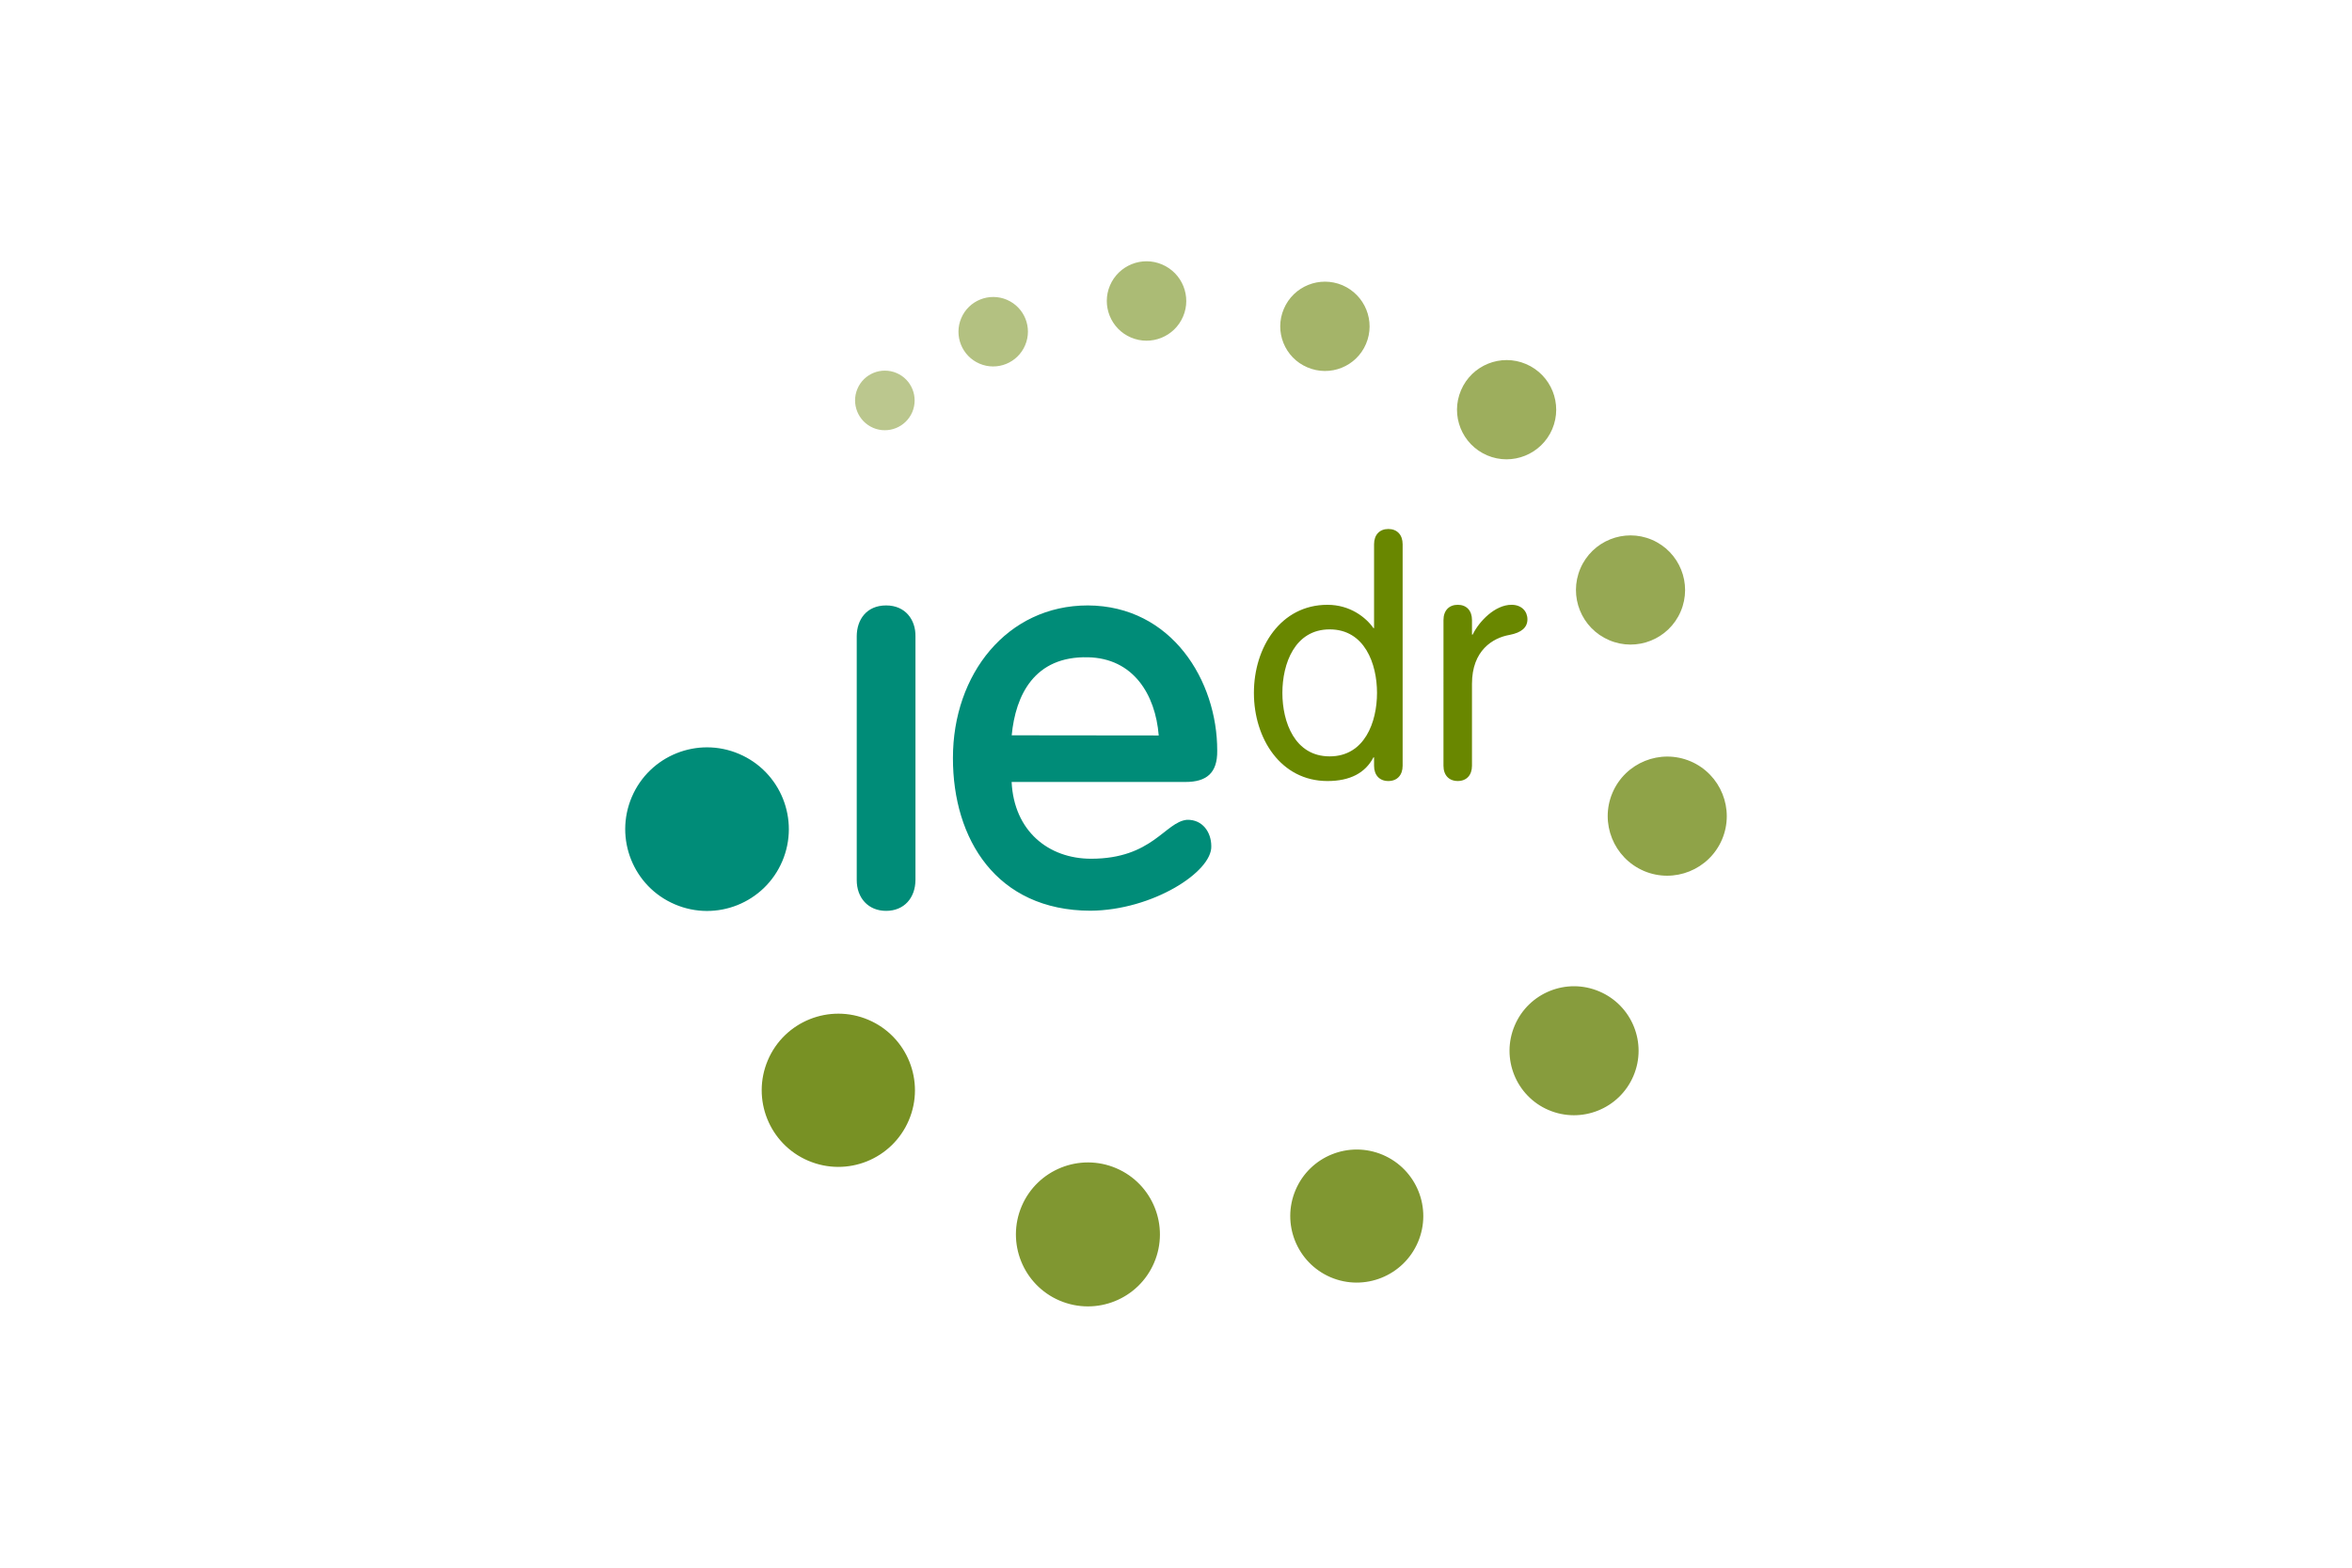
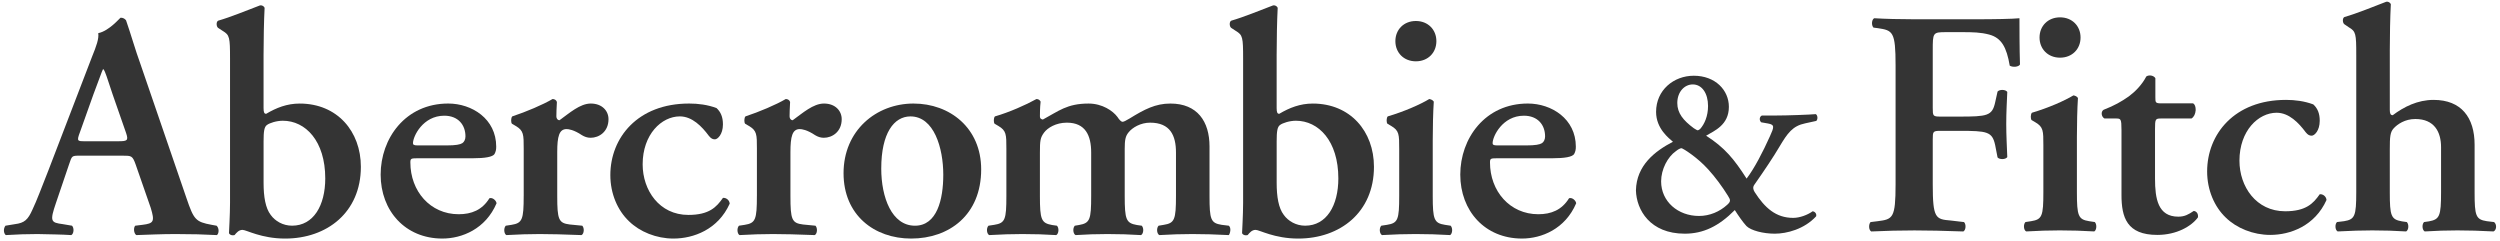
- <svg xmlns="http://www.w3.org/2000/svg" height="800" width="1200" viewBox="-15.131 -23.931 131.137 143.587">
-   <path d="M22.705 15.257c1.39.59 2.987-.058 3.58-1.438.589-1.386-.049-2.991-1.435-3.584-1.391-.59-2.99.051-3.583 1.44-.589 1.384.054 2.987 1.438 3.581" fill="#bbc78e" />
-   <path d="M46.311 6.981c1.851.789 3.986-.071 4.774-1.92.79-1.839-.07-3.981-1.925-4.77-1.843-.786-3.97.072-4.768 1.919-.785 1.846.072 3.984 1.919 4.771" fill="#abbb75" />
-   <path d="M78.926 17.774c2.309.985 4.979-.095 5.965-2.399.981-2.311-.09-4.976-2.401-5.963-2.301-.984-4.971.094-5.952 2.401-.988 2.304.079 4.971 2.389 5.96" fill="#9dae5d" />
-   <path d="M93.279 55.84c2.774 1.179 5.974-.11 7.159-2.879 1.179-2.77-.109-5.975-2.875-7.159-2.774-1.181-5.974.111-7.156 2.88-1.177 2.766.106 5.968 2.873 7.157" fill="#8fa348" />
-   <path d="M32.448 9.378c1.616.689 3.485-.064 4.174-1.686.689-1.613-.055-3.474-1.676-4.169-1.613-.685-3.484.064-4.171 1.679-.691 1.613.054 3.485 1.674 4.176" fill="#b3c181" />
-   <path d="M62.466 9.714c2.084.895 4.489-.069 5.372-2.147.886-2.079-.085-4.481-2.163-5.375-2.079-.879-4.478.085-5.362 2.165-.89 2.078.08 4.481 2.152 5.357" fill="#a4b469" />
-   <path d="M90.104 34.704c2.534 1.085 5.466-.096 6.551-2.632 1.085-2.541-.099-5.478-2.639-6.564-2.536-1.083-5.469.1-6.551 2.635-1.083 2.542.092 5.476 2.639 6.561" fill="#96a853" />
-   <path d="M84.564 77.742c3.004 1.279 6.48-.119 7.76-3.121 1.28-2.995-.116-6.465-3.121-7.745-3.001-1.281-6.473.115-7.749 3.118-1.279 3 .114 6.473 3.11 7.749" fill="#879c3d" />
-   <path d="M64.594 93.055c3.096 1.319 6.676-.121 7.999-3.215 1.321-3.092-.115-6.669-3.216-7.995-3.098-1.316-6.668.117-7.987 3.211-1.321 3.098.12 6.678 3.205 7.999m-24.809 2.14c3.351 1.426 7.225-.128 8.652-3.481 1.425-3.345-.133-7.22-3.475-8.646-3.348-1.429-7.225.128-8.655 3.473-1.429 3.355.13 7.228 3.478 8.655" fill="#809731" />
-   <path d="M16.761 82.382c3.57 1.522 7.69-.135 9.211-3.708 1.515-3.556-.14-7.678-3.699-9.196-3.569-1.521-7.692.136-9.209 3.691-1.521 3.57.133 7.694 3.696 9.213" fill="#789124" />
-   <path d="M4.553 58.901c3.805 1.627 8.209-.144 9.83-3.95 1.621-3.804-.146-8.203-3.954-9.829-3.804-1.623-8.203.146-9.825 3.945-1.625 3.812.142 8.217 3.949 9.834m44.303-15.469c-.305-3.776-2.339-7.077-6.482-7.162-4.902-.116-6.628 3.454-6.982 7.147zm-13.471 4.258c.217 4.491 3.374 7.032 7.274 7.032 5.625.004 6.78-3.385 8.789-3.566 1.431-.033 2.215 1.145 2.221 2.402.102 2.354-5.378 5.885-11.068 5.926-8.615-.024-12.596-6.566-12.59-13.982-.007-7.688 4.964-13.981 12.349-13.981 7.692.033 11.866 6.912 11.852 13.303.029 2.062-.995 2.87-2.915 2.866zm-8.806 8.973c-.01 1.651-1.039 2.833-2.688 2.833-1.65 0-2.696-1.202-2.69-2.833V34.345c.006-1.53.904-2.822 2.69-2.824 1.784.001 2.71 1.331 2.688 2.824z" fill="#008c78" />
-   <path d="M64.511 33.715c-3.204 0-4.332 3.15-4.332 5.819 0 2.669 1.129 5.812 4.332 5.812 3.204 0 4.334-3.144 4.334-5.812 0-2.669-1.13-5.819-4.334-5.819m4.064 11.721h-.056c-.741 1.426-2.139 2.169-4.211 2.169-4.276 0-6.736-3.889-6.736-8.071 0-4.184 2.46-8.07 6.736-8.07 2.072 0 3.527 1.156 4.211 2.135h.056v-7.683c0-.864.506-1.396 1.308-1.396.799 0 1.308.532 1.308 1.396V46.209c0 .864-.509 1.396-1.308 1.396-.801 0-1.308-.532-1.308-1.396zm6.357-12.578c0-.861.504-1.395 1.309-1.395.8 0 1.301.534 1.301 1.395v1.336h.062c.59-1.221 2.047-2.731 3.559-2.731.917 0 1.456.593 1.456 1.331 0 .744-.539 1.216-1.633 1.426-1.545.271-3.445 1.426-3.445 4.482v7.505c0 .864-.501 1.396-1.301 1.396-.805 0-1.309-.532-1.309-1.396z" fill="#698700" />
+ <svg xmlns="http://www.w3.org/2000/svg" version="1.1" width="281" height="27" id="svg15670">
+   <defs id="defs15672">
+  </defs>
+   <path d="m 190.382,8.513 c -2.266,0 -4.238,1.621 -4.238,4.062 0,1.914 1.484,2.988 1.895,3.359 -2.031,1.055 -4.102,2.656 -4.16,5.469 0.059,2.188 1.582,4.863 5.488,4.863 2.09,0 3.828,-0.84 5.625,-2.656 0.352,0.566 0.938,1.406 1.309,1.797 0.508,0.508 1.895,0.859 3.184,0.859 1.348,0 3.32,-0.508 4.648,-1.953 0.078,-0.273 -0.117,-0.527 -0.391,-0.566 -0.566,0.41 -1.445,0.742 -2.188,0.742 -1.934,0 -3.184,-1.113 -4.336,-2.91 -0.176,-0.293 -0.215,-0.547 -0.039,-0.801 1.191,-1.699 2.168,-3.164 2.812,-4.258 0.938,-1.582 1.504,-2.363 2.91,-2.656 l 1.25,-0.273 c 0.215,-0.215 0.137,-0.664 -0.059,-0.762 -0.625,0.059 -3.164,0.156 -4.551,0.156 l -1.504,0 c -0.273,0.117 -0.332,0.527 -0.078,0.762 l 0.781,0.137 c 0.762,0.137 0.664,0.41 0.195,1.445 -0.781,1.738 -1.738,3.594 -2.617,4.746 -1.426,-2.227 -2.461,-3.477 -4.551,-4.824 0.918,-0.547 2.559,-1.191 2.559,-3.242 0,-1.875 -1.523,-3.496 -3.945,-3.496 z m 1.621,10.527 c 0.801,0.879 1.562,1.914 2.207,2.949 0.332,0.508 0.332,0.664 -0.078,1.035 -0.84,0.762 -1.953,1.25 -3.164,1.25 -2.363,0 -4.258,-1.621 -4.258,-3.887 0,-1.367 0.742,-2.754 1.66,-3.398 0.215,-0.176 0.488,-0.332 0.625,-0.332 0.137,0 1.738,0.977 3.008,2.383 z m -1.738,-9.551 c 1.035,0 1.719,0.996 1.719,2.422 0,1.133 -0.391,2.031 -0.898,2.598 -0.059,0.039 -0.195,0.137 -0.273,0.137 -0.059,0 -0.273,-0.137 -0.43,-0.234 -1.191,-0.879 -1.855,-1.699 -1.855,-2.832 0,-1.25 0.801,-2.09 1.738,-2.09 z m 0,0" id="path15602" style="fill:#343434;fill-opacity:1;stroke:none">
+  </path>
+   <path d="m 215.113,2.166 c -1.582,0 -3.203,-0.039 -4.453,-0.117 -0.293,0.156 -0.332,0.801 -0.078,1.055 l 0.469,0.059 c 1.699,0.254 2.012,0.371 2.012,4.18 l 0,13.379 c 0,3.809 -0.312,3.926 -2.012,4.141 l -0.801,0.098 c -0.234,0.254 -0.215,0.898 0.078,1.055 1.66,-0.078 3.281,-0.117 4.863,-0.117 1.582,0 3.203,0.039 5.488,0.117 0.293,-0.156 0.332,-0.801 0.078,-1.055 l -1.504,-0.176 c -1.699,-0.137 -2.012,-0.254 -2.012,-4.062 l 0,-5.039 c 0,-0.898 0.019,-0.977 0.859,-0.977 l 2.109,0 c 3.145,0 3.711,0.078 4.043,1.582 l 0.273,1.406 c 0.215,0.254 0.898,0.254 1.094,-0.039 -0.039,-1.113 -0.117,-2.402 -0.117,-3.73 0,-1.328 0.078,-2.656 0.117,-3.594 -0.195,-0.293 -0.879,-0.293 -1.094,-0.039 l -0.273,1.23 c -0.332,1.504 -0.898,1.582 -4.043,1.582 l -2.109,0 c -0.84,0 -0.859,-0.078 -0.859,-0.977 l 0,-6.445 c 0,-2.012 0,-2.07 1.504,-2.07 l 1.836,0 c 1.152,0 2.051,0.019 3.008,0.273 1.367,0.371 1.953,1.406 2.305,3.496 0.371,0.215 1.016,0.137 1.152,-0.137 -0.059,-1.699 -0.059,-4.395 -0.059,-5.195 -0.762,0.078 -2.773,0.117 -5.078,0.117 l -6.797,0 z m 0,0" id="path15606" style="fill:#343434;fill-opacity:1;stroke:none">
+  </path>
+   <path d="m 233.444,15.388 c 0,-1.465 0.039,-3.184 0.117,-4.375 -0.117,-0.176 -0.293,-0.254 -0.508,-0.293 -0.996,0.605 -2.812,1.406 -4.668,1.953 -0.156,0.176 -0.156,0.664 -0.039,0.82 l 0.43,0.254 c 0.898,0.527 0.898,0.957 0.898,2.578 l 0,5.293 c 0,2.656 -0.137,3.047 -1.367,3.242 l -0.645,0.098 c -0.254,0.254 -0.215,0.898 0.078,1.055 1.367,-0.078 2.578,-0.117 3.77,-0.117 1.328,0 2.559,0.039 3.887,0.117 0.273,-0.156 0.312,-0.801 0.059,-1.055 l -0.645,-0.098 c -1.211,-0.195 -1.367,-0.586 -1.367,-3.242 l 0,-6.23 z m -1.895,-8.906 c 1.367,0 2.305,-0.977 2.305,-2.266 0,-1.289 -0.938,-2.266 -2.305,-2.266 -1.367,0 -2.305,0.977 -2.305,2.266 0,1.289 0.938,2.266 2.305,2.266 z m 0,0" id="path15610" style="fill:#343434;fill-opacity:1;stroke:none">
+  </path>
+   <path d="m 246.326,13.318 c 0.293,-0.195 0.43,-0.508 0.469,-0.938 0,-0.371 -0.078,-0.645 -0.293,-0.762 l -3.555,0 c -0.684,0 -0.684,-0.098 -0.684,-0.684 l 0,-2.148 c -0.176,-0.293 -0.684,-0.41 -1.016,-0.195 -0.508,0.977 -1.289,1.738 -1.973,2.246 -0.801,0.566 -1.621,1.035 -2.832,1.504 -0.332,0.215 -0.254,0.781 0.098,0.977 l 1.27,0 c 0.566,0 0.645,0.019 0.645,1.289 l 0,7.305 c 0,2.52 0.605,4.492 4.023,4.492 2.188,0 3.848,-0.977 4.57,-1.973 0.059,-0.41 -0.156,-0.684 -0.469,-0.723 -0.586,0.391 -1.016,0.645 -1.738,0.645 -2.285,0 -2.617,-2.012 -2.617,-4.277 l 0,-5.547 c 0,-1.152 0.039,-1.211 0.684,-1.211 l 3.418,0 z m 0,0" id="path15618" style="fill:#343434;fill-opacity:1;stroke:none">
+  </path>
+   <path d="m 256.93,11.228 c -5.781,0 -8.848,3.848 -8.848,8.047 0,2.09 0.82,3.965 2.09,5.176 1.211,1.191 3.086,1.953 5,1.953 2.266,0 5.02,-1.016 6.328,-3.926 -0.039,-0.43 -0.43,-0.684 -0.762,-0.645 -0.723,1.035 -1.543,1.914 -3.887,1.914 -3.262,0 -5.137,-2.773 -5.137,-5.684 0,-3.379 2.129,-5.391 4.18,-5.391 1.387,0 2.48,1.133 3.262,2.188 0.254,0.312 0.43,0.391 0.684,0.391 0.293,0 0.898,-0.547 0.898,-1.68 0,-0.84 -0.254,-1.406 -0.723,-1.836 -0.996,-0.371 -2.051,-0.508 -3.086,-0.508 z m 0,0" id="path15614" style="fill:#343434;fill-opacity:1;stroke:none">
+  </path>
+   <path d="m 268.613,5.681 c 0,-1.543 0.039,-3.77 0.117,-5.215 -0.078,-0.176 -0.293,-0.312 -0.508,-0.273 -1.484,0.566 -3.32,1.328 -4.707,1.719 -0.254,0.117 -0.215,0.684 0,0.82 l 0.488,0.332 c 0.801,0.469 0.84,0.723 0.84,3.125 l 0,15.43 c 0,2.656 -0.156,3.047 -1.367,3.242 l -0.801,0.098 c -0.254,0.254 -0.215,0.898 0.078,1.055 1.504,-0.078 2.734,-0.117 3.887,-0.117 1.328,0 2.559,0.039 3.809,0.117 0.293,-0.156 0.332,-0.801 0.078,-1.055 l -0.547,-0.078 c -1.23,-0.215 -1.367,-0.605 -1.367,-3.262 l 0,-4.824 c 0,-1.406 0.039,-1.934 0.43,-2.363 0.43,-0.469 1.27,-1.055 2.441,-1.055 2.129,0 2.891,1.445 2.891,3.164 l 0,5.078 c 0,2.656 -0.156,3.047 -1.367,3.262 l -0.547,0.078 c -0.254,0.254 -0.215,0.898 0.078,1.055 1.25,-0.078 2.48,-0.117 3.672,-0.117 1.328,0 2.539,0.039 4.062,0.117 0.352,-0.156 0.391,-0.801 0.059,-1.055 l -0.82,-0.098 c -1.23,-0.195 -1.367,-0.586 -1.367,-3.242 l 0,-5.352 c 0,-3.066 -1.504,-5.039 -4.609,-5.039 -1.797,0 -3.34,0.781 -4.59,1.719 -0.254,0 -0.332,-0.176 -0.332,-0.605 l 0,-6.66 z m 0,0" id="path15622" style="fill:#343434;fill-opacity:1;stroke:none">
+  </path>
+   <path d="m 13.777,17.497 c 0.996,0 1.113,0 1.465,0.977 l 1.699,4.883 c 0.469,1.543 0.352,1.758 -0.938,1.914 l -0.801,0.098 c -0.215,0.215 -0.176,0.859 0.117,1.055 1.25,-0.039 2.832,-0.117 4.395,-0.117 1.855,0 3.184,0.039 4.668,0.117 0.254,-0.195 0.254,-0.801 -0.039,-1.055 l -0.547,-0.098 c -1.816,-0.332 -2.012,-0.586 -2.832,-2.988 L 15.788,7.204 c -0.586,-1.602 -1.055,-3.301 -1.621,-4.922 -0.137,-0.176 -0.332,-0.293 -0.605,-0.293 -0.078,0 -1.27,1.484 -2.52,1.738 0.098,0.605 -0.215,1.465 -0.684,2.617 L 5.437,19.158 c -0.762,1.934 -1.328,3.438 -1.777,4.375 -0.527,1.191 -0.918,1.523 -1.973,1.66 l -1.074,0.176 c -0.254,0.332 -0.215,0.859 0.039,1.055 1.25,-0.078 2.363,-0.117 3.555,-0.117 1.484,0.039 2.656,0.039 3.809,0.117 0.293,-0.156 0.332,-0.801 0.078,-1.055 l -1.035,-0.176 c -1.348,-0.176 -1.484,-0.293 -0.762,-2.402 l 1.465,-4.316 c 0.332,-0.977 0.293,-0.977 1.23,-0.977 l 4.785,0 z M 9.558,15.876 c -0.859,0 -0.957,0 -0.566,-1.035 l 1.504,-4.219 c 0.645,-1.68 0.938,-2.578 1.074,-2.832 l 0.078,0 c 0.176,0.254 0.391,0.938 1.016,2.832 l 1.504,4.316 c 0.293,0.859 0.137,0.938 -0.859,0.938 l -3.75,0 z m 0,0" id="path15558" style="fill:#343434;fill-opacity:1;stroke:none">
+  </path>
+   <path d="m 29.625,6.091 c 0,-1.543 0.039,-3.77 0.117,-5.215 -0.078,-0.176 -0.293,-0.312 -0.508,-0.273 -1.484,0.566 -3.34,1.328 -4.707,1.719 -0.254,0.117 -0.215,0.684 0,0.82 l 0.508,0.332 c 0.781,0.469 0.82,0.723 0.82,3.125 l 0,16.211 c 0,1.348 -0.117,3.242 -0.117,3.379 0,0.117 0.215,0.254 0.371,0.254 0.098,0 0.176,0 0.254,-0.019 0.215,-0.254 0.469,-0.586 0.898,-0.586 0.43,0 2.109,0.977 4.785,0.977 4.707,0 8.516,-2.949 8.516,-8.066 0,-3.984 -2.656,-7.109 -6.875,-7.109 -1.426,0 -2.617,0.469 -3.77,1.152 -0.215,0 -0.293,-0.156 -0.293,-0.645 l 0,-6.055 z m 0,9.863 c 0,-1.23 0.078,-1.699 0.391,-1.914 0.293,-0.215 1.055,-0.469 1.777,-0.469 2.539,0 4.766,2.266 4.766,6.484 0,3.047 -1.328,5.312 -3.73,5.312 -1.035,0 -1.914,-0.527 -2.402,-1.211 -0.586,-0.762 -0.801,-2.031 -0.801,-3.613 l 0,-4.59 z m 0,0" id="path15562" style="fill:#343434;fill-opacity:1;stroke:none">
+  </path>
+   <path d="m 53.099,17.79 c 1.445,0 2.266,-0.156 2.48,-0.469 0.156,-0.293 0.195,-0.508 0.195,-0.84 0,-3.125 -2.734,-4.844 -5.391,-4.844 -4.824,0 -7.598,3.926 -7.598,7.988 0,4.082 2.773,7.188 6.934,7.188 2.207,0 4.863,-1.074 6.094,-3.965 -0.039,-0.312 -0.449,-0.684 -0.801,-0.566 -0.82,1.328 -2.012,1.797 -3.457,1.797 -3.203,0 -5.43,-2.598 -5.43,-5.82 0,-0.43 0.078,-0.469 0.762,-0.469 l 6.211,0 z m -6.172,-1.445 c -0.43,0 -0.508,-0.098 -0.508,-0.254 0,-0.762 1.113,-3.086 3.516,-3.086 1.562,0 2.383,1.035 2.383,2.324 0,0.332 -0.137,0.625 -0.352,0.762 -0.254,0.156 -0.723,0.254 -1.777,0.254 l -3.262,0 z m 0,0" id="path15566" style="fill:#343434;fill-opacity:1;stroke:none">
+  </path>
+   <path d="m 58.863,22.029 c 0,2.656 -0.156,3.047 -1.367,3.242 l -0.645,0.098 c -0.254,0.254 -0.215,0.898 0.059,1.055 1.367,-0.078 2.559,-0.117 3.75,-0.117 1.328,0 2.559,0.039 4.707,0.117 0.293,-0.156 0.332,-0.801 0.078,-1.055 l -1.406,-0.137 c -1.25,-0.156 -1.406,-0.547 -1.406,-3.203 l 0,-4.922 c 0,-1.777 0.215,-2.598 1.055,-2.598 0.215,0 0.82,0.078 1.719,0.684 0.293,0.176 0.605,0.293 0.977,0.293 0.957,0 2.012,-0.684 2.012,-2.09 0,-0.938 -0.723,-1.758 -1.992,-1.758 -1.211,0 -2.402,1.074 -3.516,1.875 -0.215,0 -0.352,-0.195 -0.352,-0.43 0,-0.332 0.019,-0.938 0.059,-1.621 -0.059,-0.215 -0.273,-0.332 -0.488,-0.332 -1.094,0.645 -2.988,1.445 -4.531,1.953 -0.156,0.176 -0.156,0.664 -0.039,0.82 l 0.43,0.254 c 0.898,0.527 0.898,0.957 0.898,2.578 l 0,5.293 z m 0,0" id="path15570" style="fill:#343434;fill-opacity:1;stroke:none">
+  </path>
+   <path d="m 77.45,11.638 c -5.781,0 -8.848,3.848 -8.848,8.047 0,2.09 0.82,3.965 2.09,5.176 1.211,1.191 3.086,1.953 5,1.953 2.266,0 5.02,-1.016 6.328,-3.926 -0.039,-0.43 -0.43,-0.684 -0.762,-0.645 -0.723,1.035 -1.543,1.914 -3.887,1.914 -3.262,0 -5.137,-2.773 -5.137,-5.684 0,-3.379 2.129,-5.391 4.18,-5.391 1.387,0 2.48,1.133 3.262,2.188 0.254,0.312 0.43,0.391 0.684,0.391 0.293,0 0.898,-0.547 0.898,-1.68 0,-0.84 -0.254,-1.406 -0.723,-1.836 -0.996,-0.371 -2.051,-0.508 -3.086,-0.508 z m 0,0" id="path15574" style="fill:#343434;fill-opacity:1;stroke:none">
+  </path>
+   <path d="m 85.075,22.029 c 0,2.656 -0.156,3.047 -1.367,3.242 l -0.645,0.098 c -0.254,0.254 -0.215,0.898 0.059,1.055 1.367,-0.078 2.559,-0.117 3.75,-0.117 1.328,0 2.559,0.039 4.707,0.117 0.293,-0.156 0.332,-0.801 0.078,-1.055 l -1.406,-0.137 c -1.25,-0.156 -1.406,-0.547 -1.406,-3.203 l 0,-4.922 c 0,-1.777 0.215,-2.598 1.055,-2.598 0.215,0 0.82,0.078 1.719,0.684 0.293,0.176 0.605,0.293 0.977,0.293 0.957,0 2.012,-0.684 2.012,-2.09 0,-0.938 -0.723,-1.758 -1.992,-1.758 -1.211,0 -2.402,1.074 -3.516,1.875 -0.215,0 -0.352,-0.195 -0.352,-0.43 0,-0.332 0.019,-0.938 0.059,-1.621 -0.059,-0.215 -0.273,-0.332 -0.488,-0.332 -1.094,0.645 -2.988,1.445 -4.531,1.953 -0.156,0.176 -0.156,0.664 -0.039,0.82 l 0.43,0.254 c 0.898,0.527 0.898,0.957 0.898,2.578 l 0,5.293 z m 0,0" id="path15578" style="fill:#343434;fill-opacity:1;stroke:none">
+  </path>
+   <path d="m 102.686,11.638 c -4.199,0 -7.871,3.027 -7.871,7.832 0,4.707 3.457,7.344 7.598,7.344 4.277,0 7.871,-2.656 7.871,-7.773 0,-4.668 -3.535,-7.402 -7.598,-7.402 z m -3.633,7.305 c 0,-4.004 1.445,-5.859 3.281,-5.859 2.656,0 3.691,3.555 3.691,6.562 0,2.773 -0.703,5.723 -3.184,5.723 -2.598,0 -3.789,-3.164 -3.789,-6.426 z m 0,0" id="path15582" style="fill:#343434;fill-opacity:1;stroke:none">
+  </path>
+   <path d="m 113.117,22.029 c 0,2.656 -0.137,3.047 -1.367,3.242 l -0.645,0.098 c -0.254,0.254 -0.215,0.898 0.078,1.055 1.367,-0.078 2.539,-0.117 3.73,-0.117 1.328,0 2.559,0.039 3.809,0.117 0.293,-0.156 0.332,-0.801 0.078,-1.055 l -0.547,-0.078 c -1.211,-0.215 -1.367,-0.605 -1.367,-3.262 l 0,-4.824 c 0,-1.406 0.039,-1.719 0.469,-2.305 0.391,-0.527 1.328,-1.113 2.559,-1.113 2.09,0 2.734,1.445 2.734,3.359 l 0,4.883 c 0,2.656 -0.137,3.047 -1.367,3.262 l -0.469,0.078 c -0.254,0.254 -0.215,0.898 0.078,1.055 1.172,-0.078 2.402,-0.117 3.594,-0.117 1.328,0 2.52,0.039 3.77,0.117 0.293,-0.156 0.332,-0.801 0.078,-1.055 l -0.547,-0.078 c -1.211,-0.215 -1.367,-0.605 -1.367,-3.262 l 0,-5.293 c 0,-0.996 0.078,-1.426 0.43,-1.855 0.43,-0.547 1.367,-1.094 2.422,-1.094 2.266,0 2.91,1.445 2.91,3.359 l 0,4.883 c 0,2.656 -0.156,3.047 -1.367,3.242 l -0.586,0.098 c -0.254,0.254 -0.215,0.898 0.078,1.055 1.289,-0.078 2.52,-0.117 3.711,-0.117 1.328,0 2.539,0.039 4.102,0.117 0.137,-0.156 0.312,-0.801 0,-1.055 l -0.801,-0.098 c -1.23,-0.195 -1.367,-0.586 -1.367,-3.242 l 0,-5.566 c 0,-2.812 -1.367,-4.824 -4.395,-4.824 -1.68,0 -2.91,0.645 -4.59,1.68 -0.43,0.254 -0.645,0.371 -0.801,0.371 -0.137,0 -0.352,-0.215 -0.566,-0.547 -0.508,-0.684 -1.699,-1.504 -3.242,-1.504 -2.441,0 -3.379,0.859 -5.137,1.797 -0.215,-0.039 -0.332,-0.117 -0.332,-0.352 0,-0.293 0,-0.977 0.078,-1.66 -0.078,-0.156 -0.215,-0.293 -0.469,-0.293 -1.152,0.645 -3.086,1.504 -4.668,1.953 -0.156,0.176 -0.156,0.664 -0.039,0.82 l 0.43,0.254 c 0.898,0.527 0.898,0.957 0.898,2.578 l 0,5.293 z m 0,0" id="path15586" style="fill:#343434;fill-opacity:1;stroke:none">
+  </path>
+   <path d="m 143.496,6.091 c 0,-1.543 0.039,-3.77 0.117,-5.215 -0.078,-0.176 -0.293,-0.312 -0.508,-0.273 -1.484,0.566 -3.34,1.328 -4.707,1.719 -0.254,0.117 -0.215,0.684 0,0.82 l 0.508,0.332 c 0.781,0.469 0.82,0.723 0.82,3.125 l 0,16.211 c 0,1.348 -0.117,3.242 -0.117,3.379 0,0.117 0.215,0.254 0.371,0.254 0.098,0 0.176,0 0.254,-0.019 0.215,-0.254 0.469,-0.586 0.898,-0.586 0.43,0 2.109,0.977 4.785,0.977 4.707,0 8.516,-2.949 8.516,-8.066 0,-3.984 -2.656,-7.109 -6.875,-7.109 -1.426,0 -2.617,0.469 -3.77,1.152 -0.215,0 -0.293,-0.156 -0.293,-0.645 l 0,-6.055 z m 0,9.863 c 0,-1.23 0.078,-1.699 0.391,-1.914 0.293,-0.215 1.055,-0.469 1.777,-0.469 2.539,0 4.766,2.266 4.766,6.484 0,3.047 -1.328,5.312 -3.73,5.312 -1.035,0 -1.914,-0.527 -2.402,-1.211 -0.586,-0.762 -0.801,-2.031 -0.801,-3.613 l 0,-4.59 z m 0,0" id="path15590" style="fill:#343434;fill-opacity:1;stroke:none">
+  </path>
+   <path d="m 161.04,15.798 c 0,-1.465 0.039,-3.184 0.117,-4.375 -0.117,-0.176 -0.293,-0.254 -0.508,-0.293 -0.996,0.605 -2.812,1.406 -4.668,1.953 -0.156,0.176 -0.156,0.664 -0.039,0.82 l 0.43,0.254 c 0.898,0.527 0.898,0.957 0.898,2.578 l 0,5.293 c 0,2.656 -0.137,3.047 -1.367,3.242 l -0.645,0.098 c -0.254,0.254 -0.215,0.898 0.078,1.055 1.367,-0.078 2.578,-0.117 3.77,-0.117 1.328,0 2.559,0.039 3.887,0.117 0.273,-0.156 0.312,-0.801 0.059,-1.055 l -0.645,-0.098 c -1.211,-0.195 -1.367,-0.586 -1.367,-3.242 l 0,-6.23 z m -1.895,-8.906 c 1.367,0 2.305,-0.977 2.305,-2.266 0,-1.289 -0.938,-2.266 -2.305,-2.266 -1.367,0 -2.305,0.977 -2.305,2.266 0,1.289 0.938,2.266 2.305,2.266 z m 0,0" id="path15594" style="fill:#343434;fill-opacity:1;stroke:none">
+  </path>
+   <path d="m 174.449,17.79 c 1.445,0 2.266,-0.156 2.48,-0.469 0.156,-0.293 0.195,-0.508 0.195,-0.84 0,-3.125 -2.734,-4.844 -5.391,-4.844 -4.824,0 -7.598,3.926 -7.598,7.988 0,4.082 2.773,7.188 6.934,7.188 2.207,0 4.863,-1.074 6.094,-3.965 -0.039,-0.312 -0.449,-0.684 -0.801,-0.566 -0.82,1.328 -2.012,1.797 -3.457,1.797 -3.203,0 -5.43,-2.598 -5.43,-5.82 0,-0.43 0.078,-0.469 0.762,-0.469 l 6.211,0 z m -6.172,-1.445 c -0.43,0 -0.508,-0.098 -0.508,-0.254 0,-0.762 1.113,-3.086 3.516,-3.086 1.562,0 2.383,1.035 2.383,2.324 0,0.332 -0.137,0.625 -0.352,0.762 -0.254,0.156 -0.723,0.254 -1.777,0.254 l -3.262,0 z m 0,0" id="path15598" style="fill:#343434;fill-opacity:1;stroke:none">
+  </path>
</svg>
